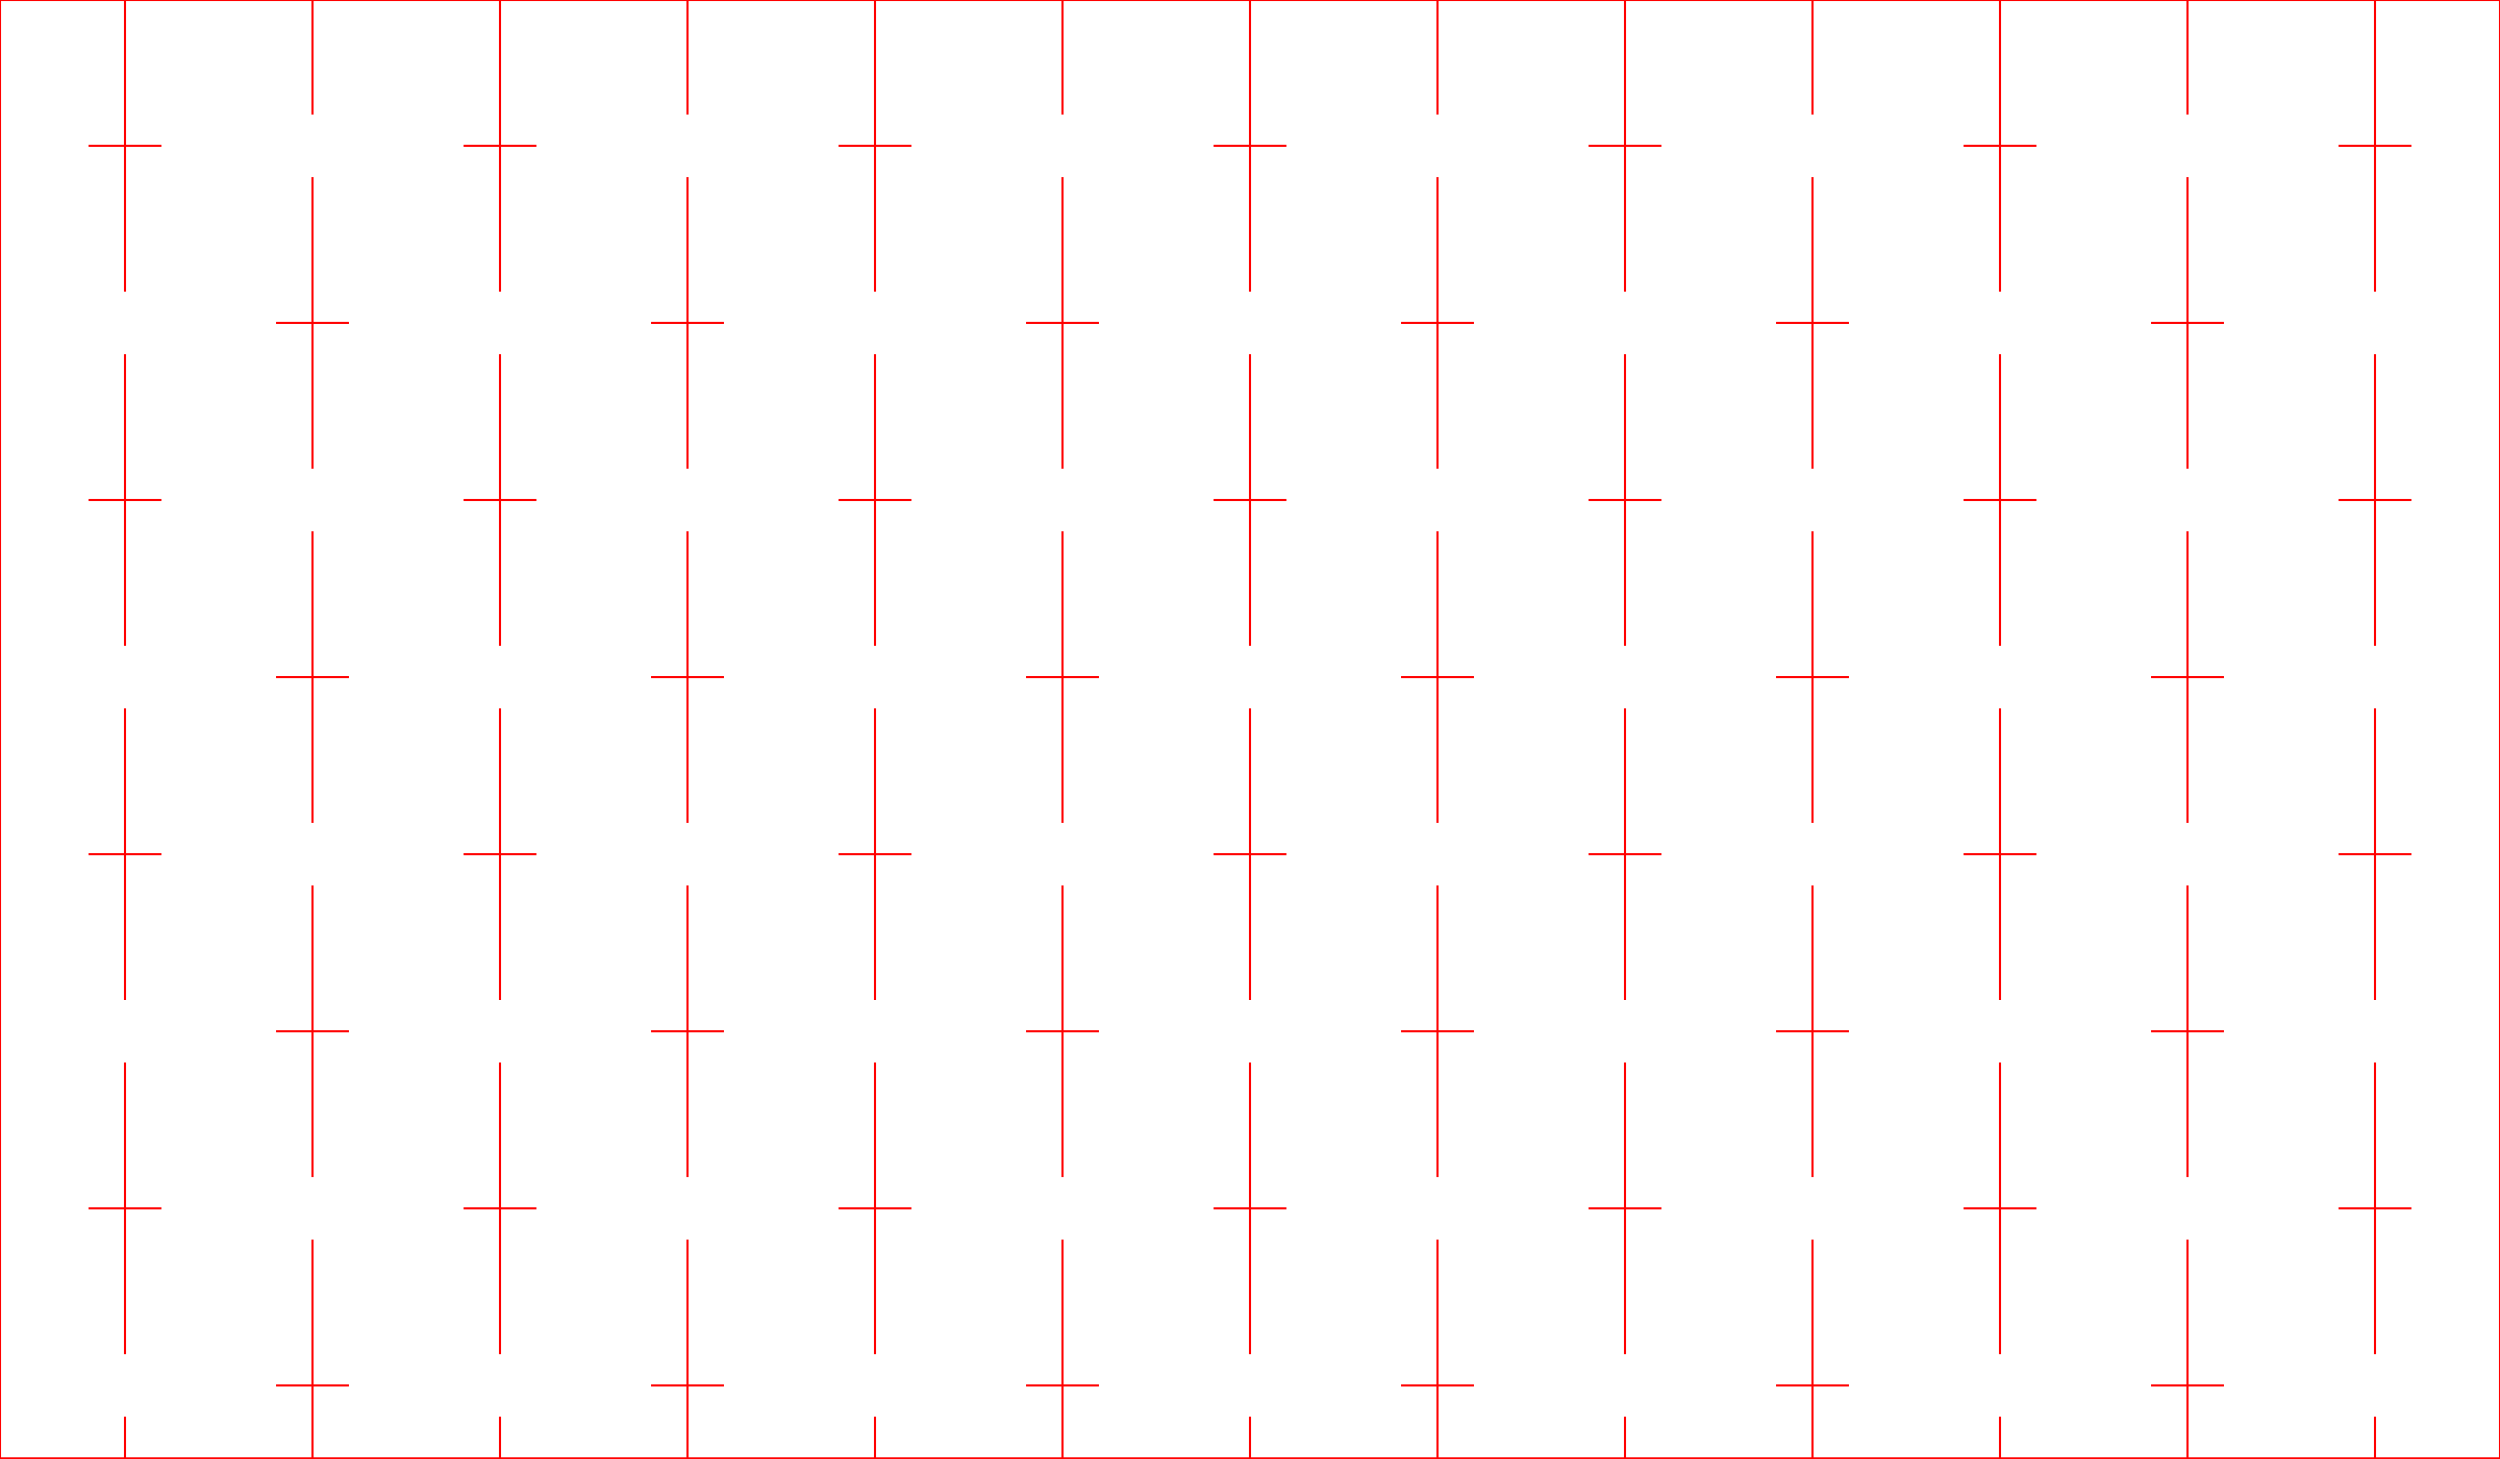
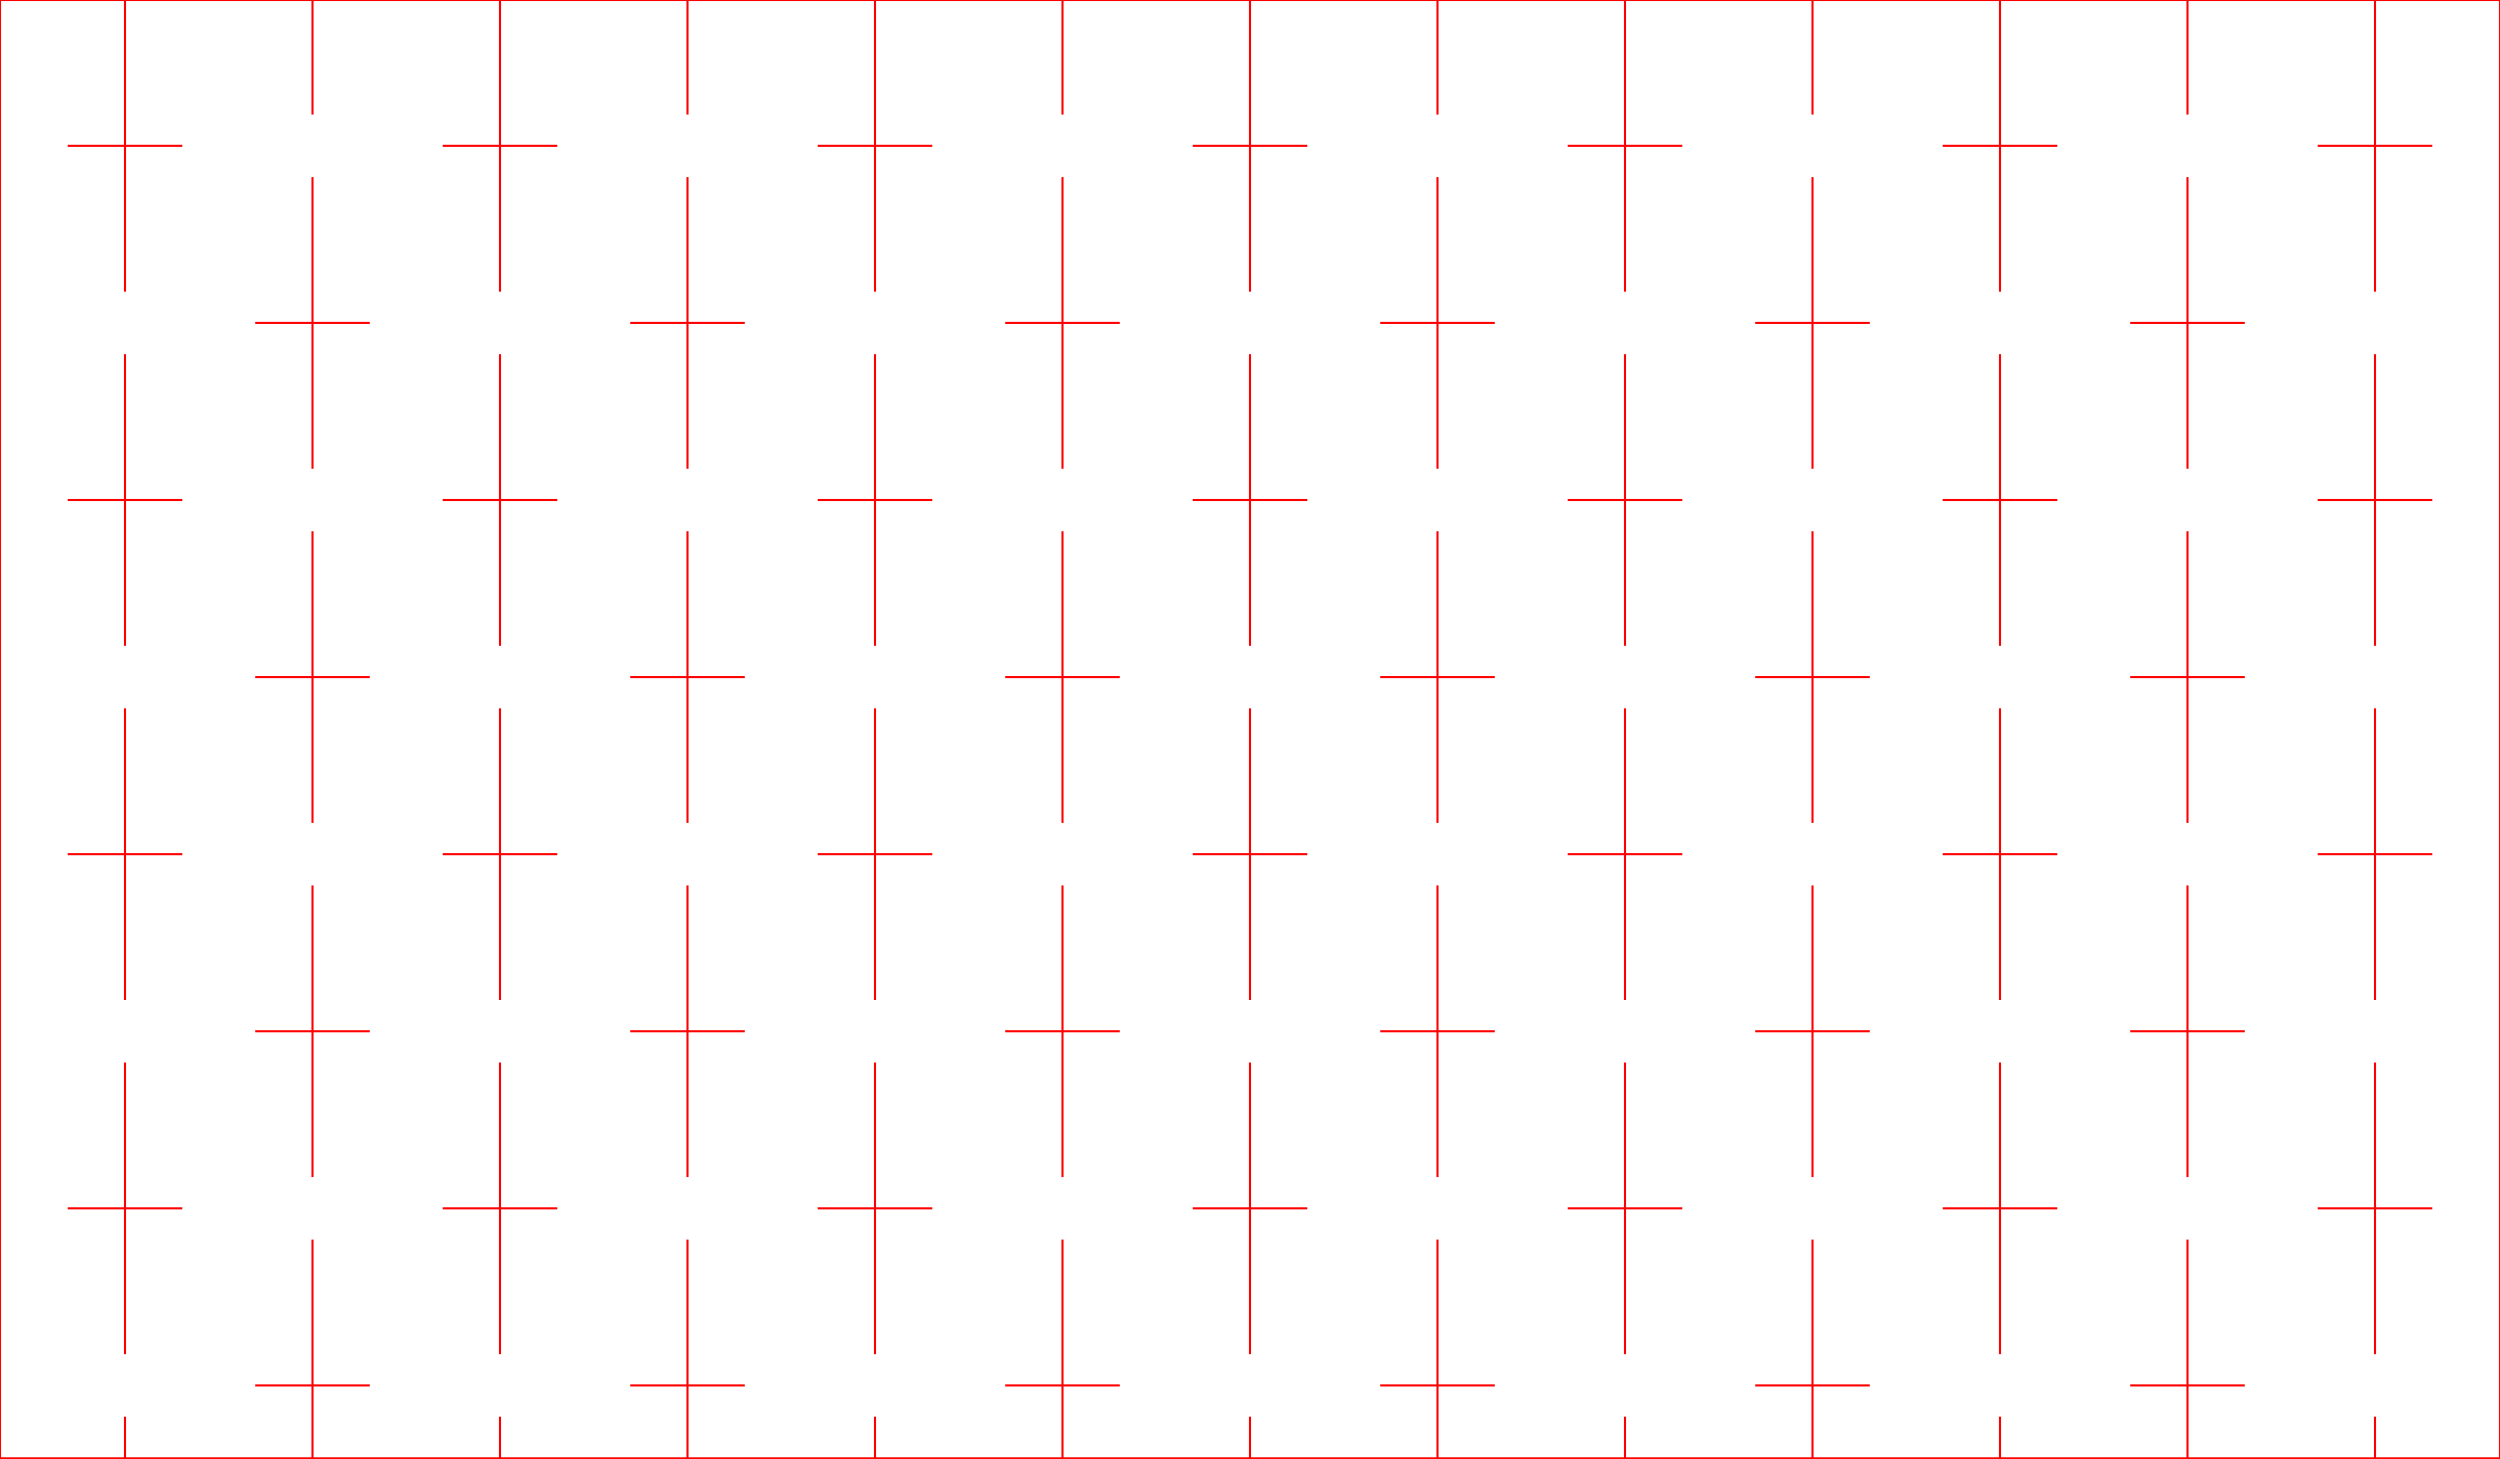
<svg xmlns="http://www.w3.org/2000/svg" width="120mm" height="70mm" viewBox="0 0 120 70">
  <g fill="none" stroke="#FF0000" stroke-width="0.1">
    <line x1="6" y1="0" x2="6" y2="14" />
-     <line x1="4.25" y1="7" x2="7.75" y2="7" />
+     <line x1="3.25" y1="7" x2="8.75" y2="7" />
    <line x1="6" y1="17" x2="6" y2="31" />
-     <line x1="4.25" y1="24" x2="7.75" y2="24" />
+     <line x1="3.25" y1="24" x2="8.75" y2="24" />
    <line x1="6" y1="34" x2="6" y2="48" />
-     <line x1="4.25" y1="41" x2="7.75" y2="41" />
+     <line x1="3.25" y1="41" x2="8.75" y2="41" />
    <line x1="6" y1="51" x2="6" y2="65" />
-     <line x1="4.25" y1="58" x2="7.75" y2="58" />
+     <line x1="3.25" y1="58" x2="8.75" y2="58" />
    <line x1="6" y1="68" x2="6" y2="70" />
    <line x1="15" y1="0" x2="15" y2="5.5" />
    <line x1="15" y1="8.5" x2="15" y2="22.5" />
-     <line x1="13.25" y1="15.5" x2="16.75" y2="15.5" />
+     <line x1="12.25" y1="15.5" x2="17.75" y2="15.5" />
    <line x1="15" y1="25.5" x2="15" y2="39.5" />
-     <line x1="13.25" y1="32.5" x2="16.75" y2="32.5" />
+     <line x1="12.25" y1="32.5" x2="17.75" y2="32.5" />
    <line x1="15" y1="42.5" x2="15" y2="56.5" />
-     <line x1="13.25" y1="49.5" x2="16.75" y2="49.5" />
+     <line x1="12.25" y1="49.5" x2="17.75" y2="49.5" />
    <line x1="15" y1="59.5" x2="15" y2="70" />
-     <line x1="13.25" y1="66.5" x2="16.75" y2="66.5" />
+     <line x1="12.25" y1="66.5" x2="17.75" y2="66.5" />
    <line x1="24" y1="0" x2="24" y2="14" />
-     <line x1="22.25" y1="7" x2="25.75" y2="7" />
+     <line x1="21.25" y1="7" x2="26.75" y2="7" />
    <line x1="24" y1="17" x2="24" y2="31" />
-     <line x1="22.25" y1="24" x2="25.75" y2="24" />
+     <line x1="21.25" y1="24" x2="26.75" y2="24" />
    <line x1="24" y1="34" x2="24" y2="48" />
-     <line x1="22.25" y1="41" x2="25.75" y2="41" />
+     <line x1="21.25" y1="41" x2="26.75" y2="41" />
    <line x1="24" y1="51" x2="24" y2="65" />
-     <line x1="22.25" y1="58" x2="25.75" y2="58" />
+     <line x1="21.25" y1="58" x2="26.75" y2="58" />
    <line x1="24" y1="68" x2="24" y2="70" />
    <line x1="33" y1="0" x2="33" y2="5.5" />
    <line x1="33" y1="8.5" x2="33" y2="22.5" />
-     <line x1="31.25" y1="15.5" x2="34.75" y2="15.5" />
+     <line x1="30.25" y1="15.5" x2="35.75" y2="15.5" />
    <line x1="33" y1="25.5" x2="33" y2="39.5" />
-     <line x1="31.25" y1="32.5" x2="34.75" y2="32.5" />
+     <line x1="30.25" y1="32.5" x2="35.75" y2="32.5" />
    <line x1="33" y1="42.5" x2="33" y2="56.5" />
-     <line x1="31.25" y1="49.5" x2="34.75" y2="49.5" />
+     <line x1="30.25" y1="49.5" x2="35.75" y2="49.5" />
    <line x1="33" y1="59.5" x2="33" y2="70" />
-     <line x1="31.25" y1="66.5" x2="34.75" y2="66.5" />
+     <line x1="30.25" y1="66.5" x2="35.75" y2="66.5" />
    <line x1="42" y1="0" x2="42" y2="14" />
-     <line x1="40.25" y1="7" x2="43.75" y2="7" />
+     <line x1="39.25" y1="7" x2="44.75" y2="7" />
    <line x1="42" y1="17" x2="42" y2="31" />
-     <line x1="40.25" y1="24" x2="43.75" y2="24" />
+     <line x1="39.25" y1="24" x2="44.75" y2="24" />
    <line x1="42" y1="34" x2="42" y2="48" />
-     <line x1="40.25" y1="41" x2="43.75" y2="41" />
+     <line x1="39.25" y1="41" x2="44.75" y2="41" />
    <line x1="42" y1="51" x2="42" y2="65" />
-     <line x1="40.25" y1="58" x2="43.75" y2="58" />
+     <line x1="39.25" y1="58" x2="44.75" y2="58" />
    <line x1="42" y1="68" x2="42" y2="70" />
    <line x1="51" y1="0" x2="51" y2="5.5" />
    <line x1="51" y1="8.5" x2="51" y2="22.5" />
-     <line x1="49.25" y1="15.5" x2="52.75" y2="15.5" />
+     <line x1="48.25" y1="15.5" x2="53.75" y2="15.5" />
    <line x1="51" y1="25.5" x2="51" y2="39.5" />
-     <line x1="49.25" y1="32.5" x2="52.75" y2="32.5" />
+     <line x1="48.25" y1="32.5" x2="53.75" y2="32.5" />
    <line x1="51" y1="42.5" x2="51" y2="56.5" />
-     <line x1="49.25" y1="49.5" x2="52.75" y2="49.5" />
+     <line x1="48.25" y1="49.5" x2="53.75" y2="49.5" />
    <line x1="51" y1="59.5" x2="51" y2="70" />
-     <line x1="49.25" y1="66.5" x2="52.75" y2="66.5" />
+     <line x1="48.25" y1="66.5" x2="53.75" y2="66.5" />
    <line x1="60" y1="0" x2="60" y2="14" />
-     <line x1="58.25" y1="7" x2="61.75" y2="7" />
+     <line x1="57.25" y1="7" x2="62.75" y2="7" />
    <line x1="60" y1="17" x2="60" y2="31" />
-     <line x1="58.25" y1="24" x2="61.75" y2="24" />
+     <line x1="57.25" y1="24" x2="62.75" y2="24" />
    <line x1="60" y1="34" x2="60" y2="48" />
-     <line x1="58.25" y1="41" x2="61.75" y2="41" />
+     <line x1="57.25" y1="41" x2="62.75" y2="41" />
    <line x1="60" y1="51" x2="60" y2="65" />
-     <line x1="58.25" y1="58" x2="61.75" y2="58" />
+     <line x1="57.25" y1="58" x2="62.75" y2="58" />
    <line x1="60" y1="68" x2="60" y2="70" />
    <line x1="69" y1="0" x2="69" y2="5.5" />
    <line x1="69" y1="8.5" x2="69" y2="22.5" />
-     <line x1="67.25" y1="15.5" x2="70.75" y2="15.5" />
+     <line x1="66.25" y1="15.5" x2="71.75" y2="15.5" />
    <line x1="69" y1="25.5" x2="69" y2="39.5" />
-     <line x1="67.25" y1="32.5" x2="70.75" y2="32.5" />
+     <line x1="66.25" y1="32.5" x2="71.75" y2="32.5" />
    <line x1="69" y1="42.5" x2="69" y2="56.5" />
-     <line x1="67.25" y1="49.5" x2="70.75" y2="49.5" />
+     <line x1="66.25" y1="49.5" x2="71.75" y2="49.5" />
    <line x1="69" y1="59.5" x2="69" y2="70" />
-     <line x1="67.25" y1="66.5" x2="70.75" y2="66.5" />
+     <line x1="66.25" y1="66.5" x2="71.75" y2="66.5" />
    <line x1="78" y1="0" x2="78" y2="14" />
-     <line x1="76.25" y1="7" x2="79.75" y2="7" />
+     <line x1="75.25" y1="7" x2="80.75" y2="7" />
    <line x1="78" y1="17" x2="78" y2="31" />
-     <line x1="76.25" y1="24" x2="79.75" y2="24" />
+     <line x1="75.25" y1="24" x2="80.75" y2="24" />
    <line x1="78" y1="34" x2="78" y2="48" />
-     <line x1="76.25" y1="41" x2="79.75" y2="41" />
+     <line x1="75.25" y1="41" x2="80.75" y2="41" />
    <line x1="78" y1="51" x2="78" y2="65" />
-     <line x1="76.25" y1="58" x2="79.75" y2="58" />
+     <line x1="75.25" y1="58" x2="80.75" y2="58" />
    <line x1="78" y1="68" x2="78" y2="70" />
    <line x1="87" y1="0" x2="87" y2="5.5" />
    <line x1="87" y1="8.5" x2="87" y2="22.5" />
-     <line x1="85.25" y1="15.5" x2="88.75" y2="15.5" />
+     <line x1="84.25" y1="15.5" x2="89.75" y2="15.5" />
    <line x1="87" y1="25.5" x2="87" y2="39.5" />
-     <line x1="85.25" y1="32.5" x2="88.75" y2="32.5" />
+     <line x1="84.25" y1="32.5" x2="89.75" y2="32.5" />
    <line x1="87" y1="42.5" x2="87" y2="56.5" />
-     <line x1="85.25" y1="49.5" x2="88.75" y2="49.5" />
+     <line x1="84.25" y1="49.5" x2="89.75" y2="49.5" />
    <line x1="87" y1="59.5" x2="87" y2="70" />
-     <line x1="85.25" y1="66.5" x2="88.75" y2="66.5" />
+     <line x1="84.25" y1="66.5" x2="89.75" y2="66.5" />
    <line x1="96" y1="0" x2="96" y2="14" />
-     <line x1="94.25" y1="7" x2="97.75" y2="7" />
+     <line x1="93.25" y1="7" x2="98.75" y2="7" />
    <line x1="96" y1="17" x2="96" y2="31" />
-     <line x1="94.25" y1="24" x2="97.75" y2="24" />
+     <line x1="93.25" y1="24" x2="98.75" y2="24" />
    <line x1="96" y1="34" x2="96" y2="48" />
-     <line x1="94.25" y1="41" x2="97.75" y2="41" />
+     <line x1="93.25" y1="41" x2="98.75" y2="41" />
    <line x1="96" y1="51" x2="96" y2="65" />
-     <line x1="94.25" y1="58" x2="97.75" y2="58" />
+     <line x1="93.25" y1="58" x2="98.75" y2="58" />
    <line x1="96" y1="68" x2="96" y2="70" />
    <line x1="105" y1="0" x2="105" y2="5.5" />
    <line x1="105" y1="8.5" x2="105" y2="22.5" />
-     <line x1="103.25" y1="15.5" x2="106.75" y2="15.5" />
+     <line x1="102.25" y1="15.5" x2="107.75" y2="15.5" />
    <line x1="105" y1="25.5" x2="105" y2="39.5" />
-     <line x1="103.25" y1="32.5" x2="106.75" y2="32.5" />
+     <line x1="102.25" y1="32.5" x2="107.75" y2="32.5" />
    <line x1="105" y1="42.5" x2="105" y2="56.5" />
-     <line x1="103.25" y1="49.5" x2="106.75" y2="49.5" />
+     <line x1="102.25" y1="49.5" x2="107.75" y2="49.5" />
    <line x1="105" y1="59.5" x2="105" y2="70" />
-     <line x1="103.25" y1="66.5" x2="106.75" y2="66.5" />
+     <line x1="102.25" y1="66.5" x2="107.75" y2="66.5" />
    <line x1="114" y1="0" x2="114" y2="14" />
-     <line x1="112.25" y1="7" x2="115.75" y2="7" />
+     <line x1="111.25" y1="7" x2="116.75" y2="7" />
    <line x1="114" y1="17" x2="114" y2="31" />
-     <line x1="112.25" y1="24" x2="115.75" y2="24" />
+     <line x1="111.25" y1="24" x2="116.75" y2="24" />
    <line x1="114" y1="34" x2="114" y2="48" />
-     <line x1="112.25" y1="41" x2="115.75" y2="41" />
+     <line x1="111.25" y1="41" x2="116.75" y2="41" />
    <line x1="114" y1="51" x2="114" y2="65" />
-     <line x1="112.25" y1="58" x2="115.75" y2="58" />
+     <line x1="111.25" y1="58" x2="116.75" y2="58" />
    <line x1="114" y1="68" x2="114" y2="70" />
    <polyline points="0,0 120,0 120,70 0,70 0,0" />
  </g>
</svg>
